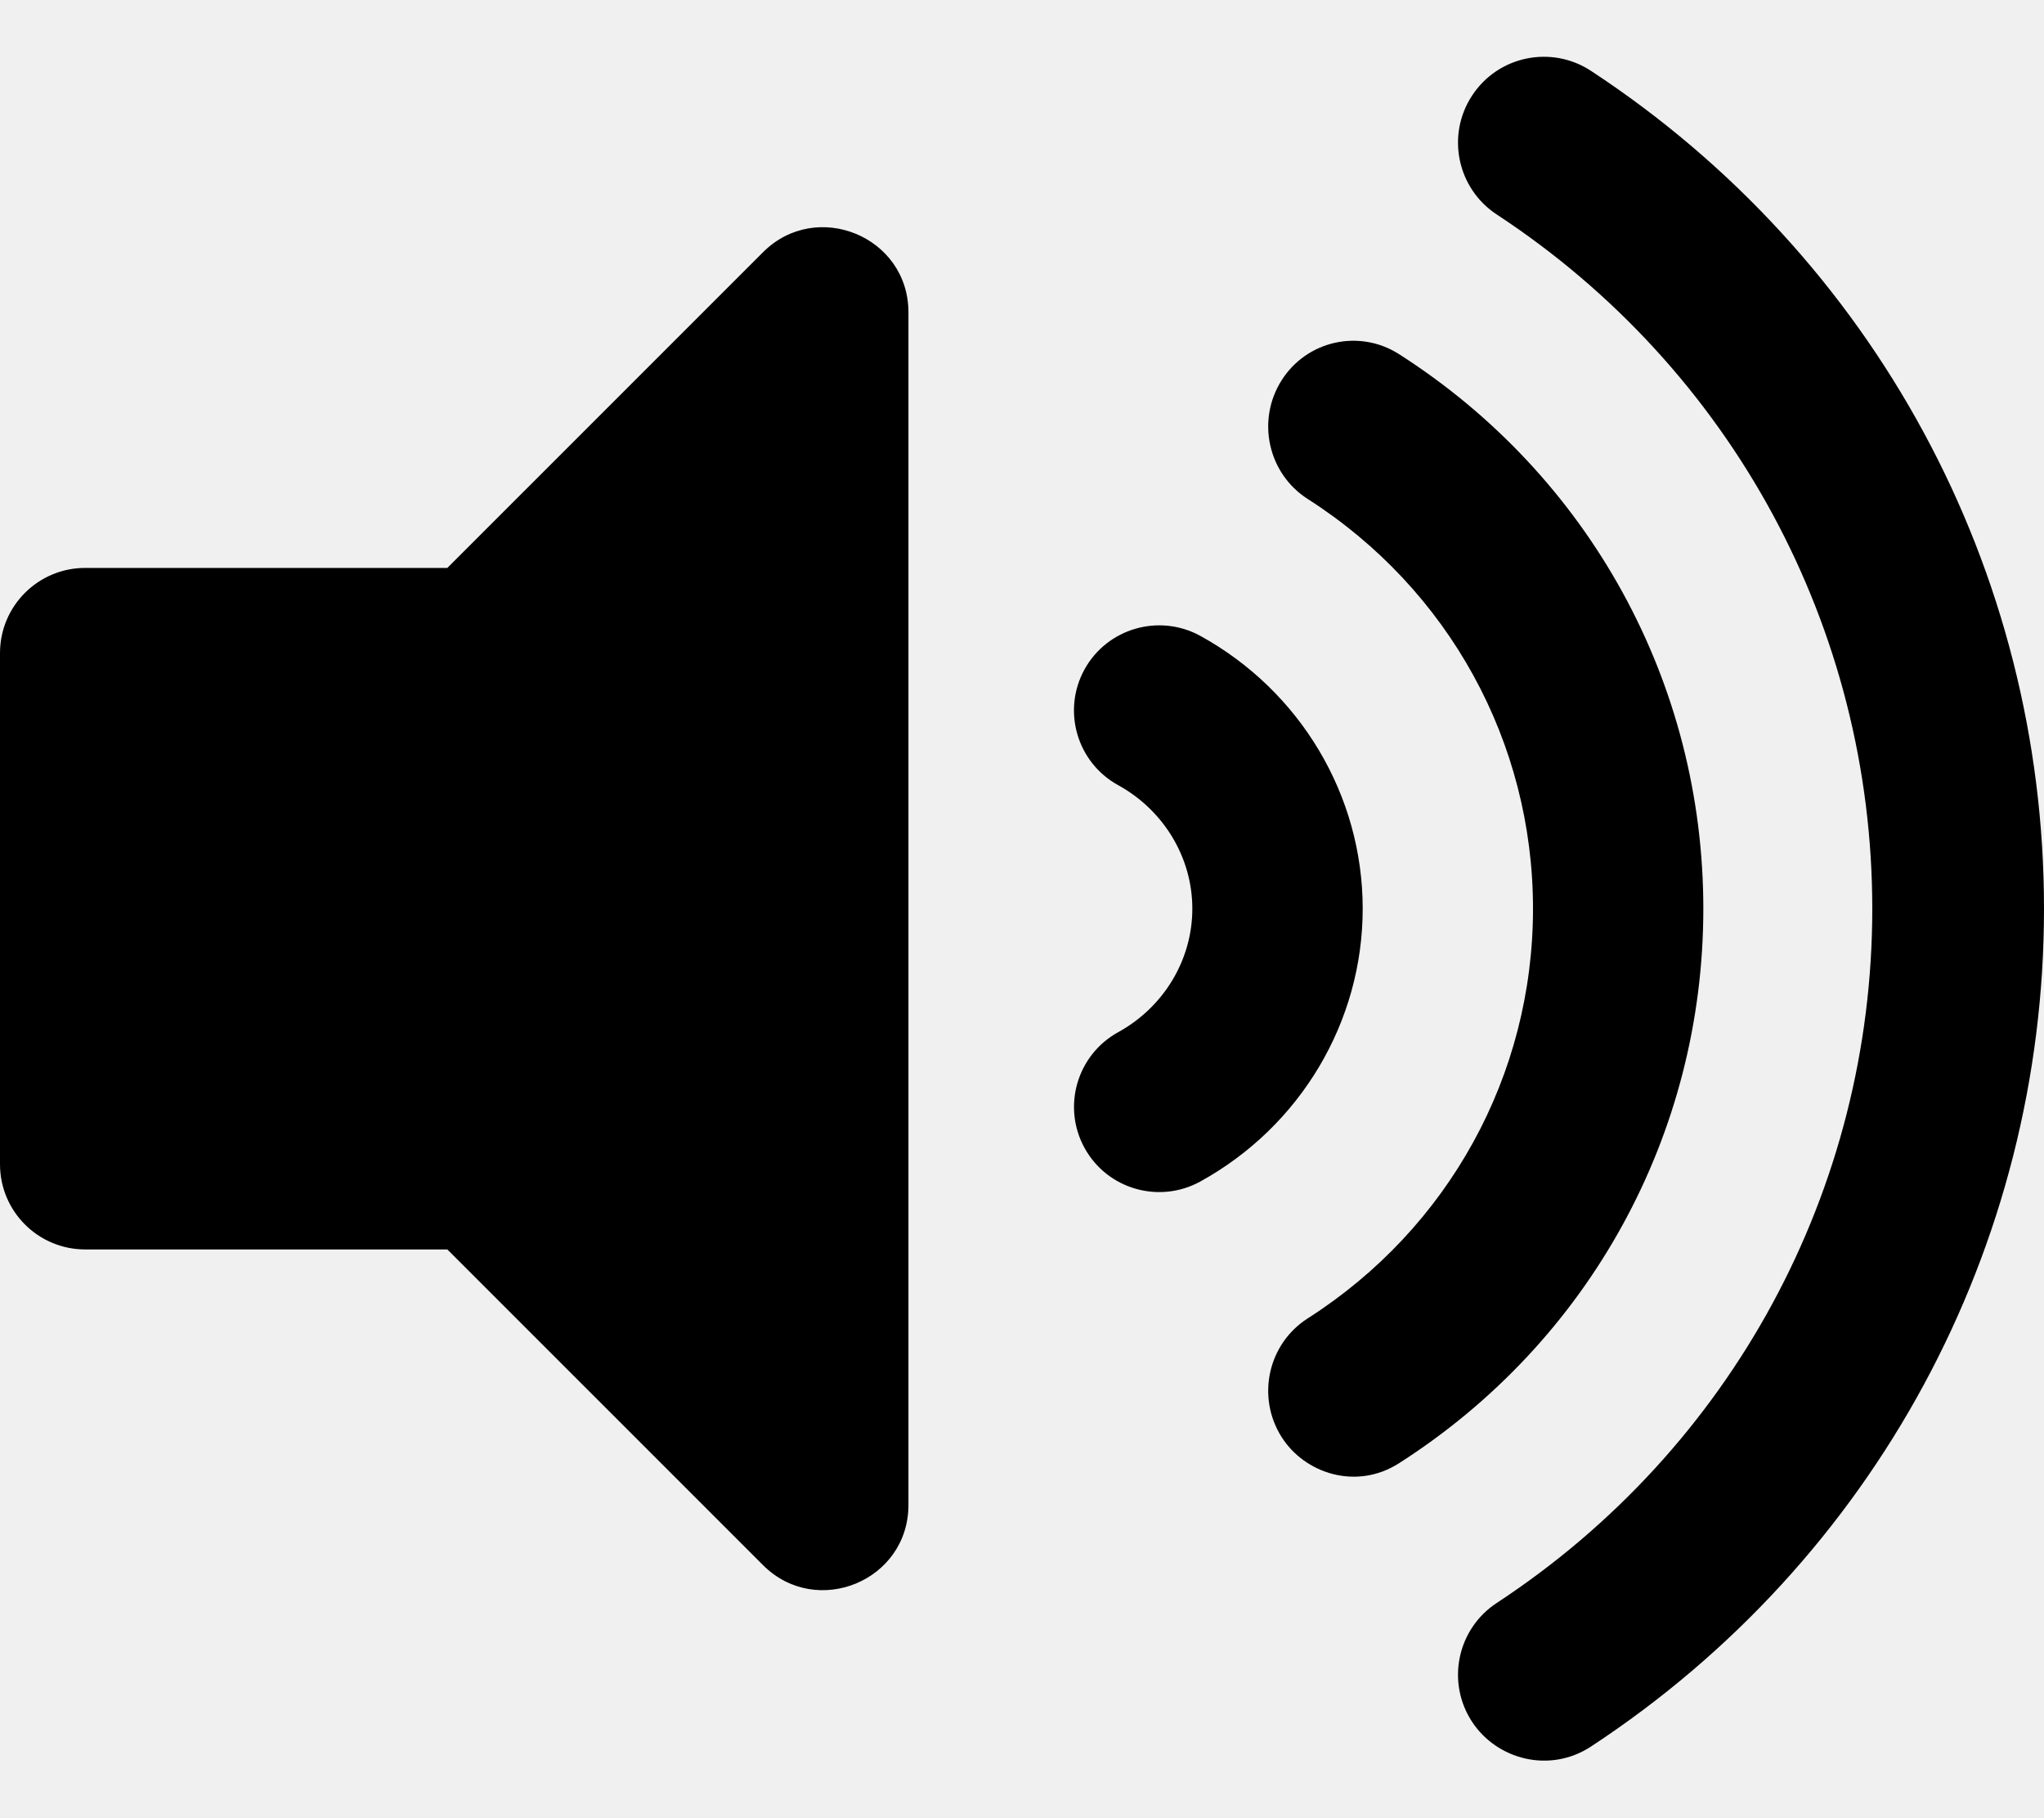
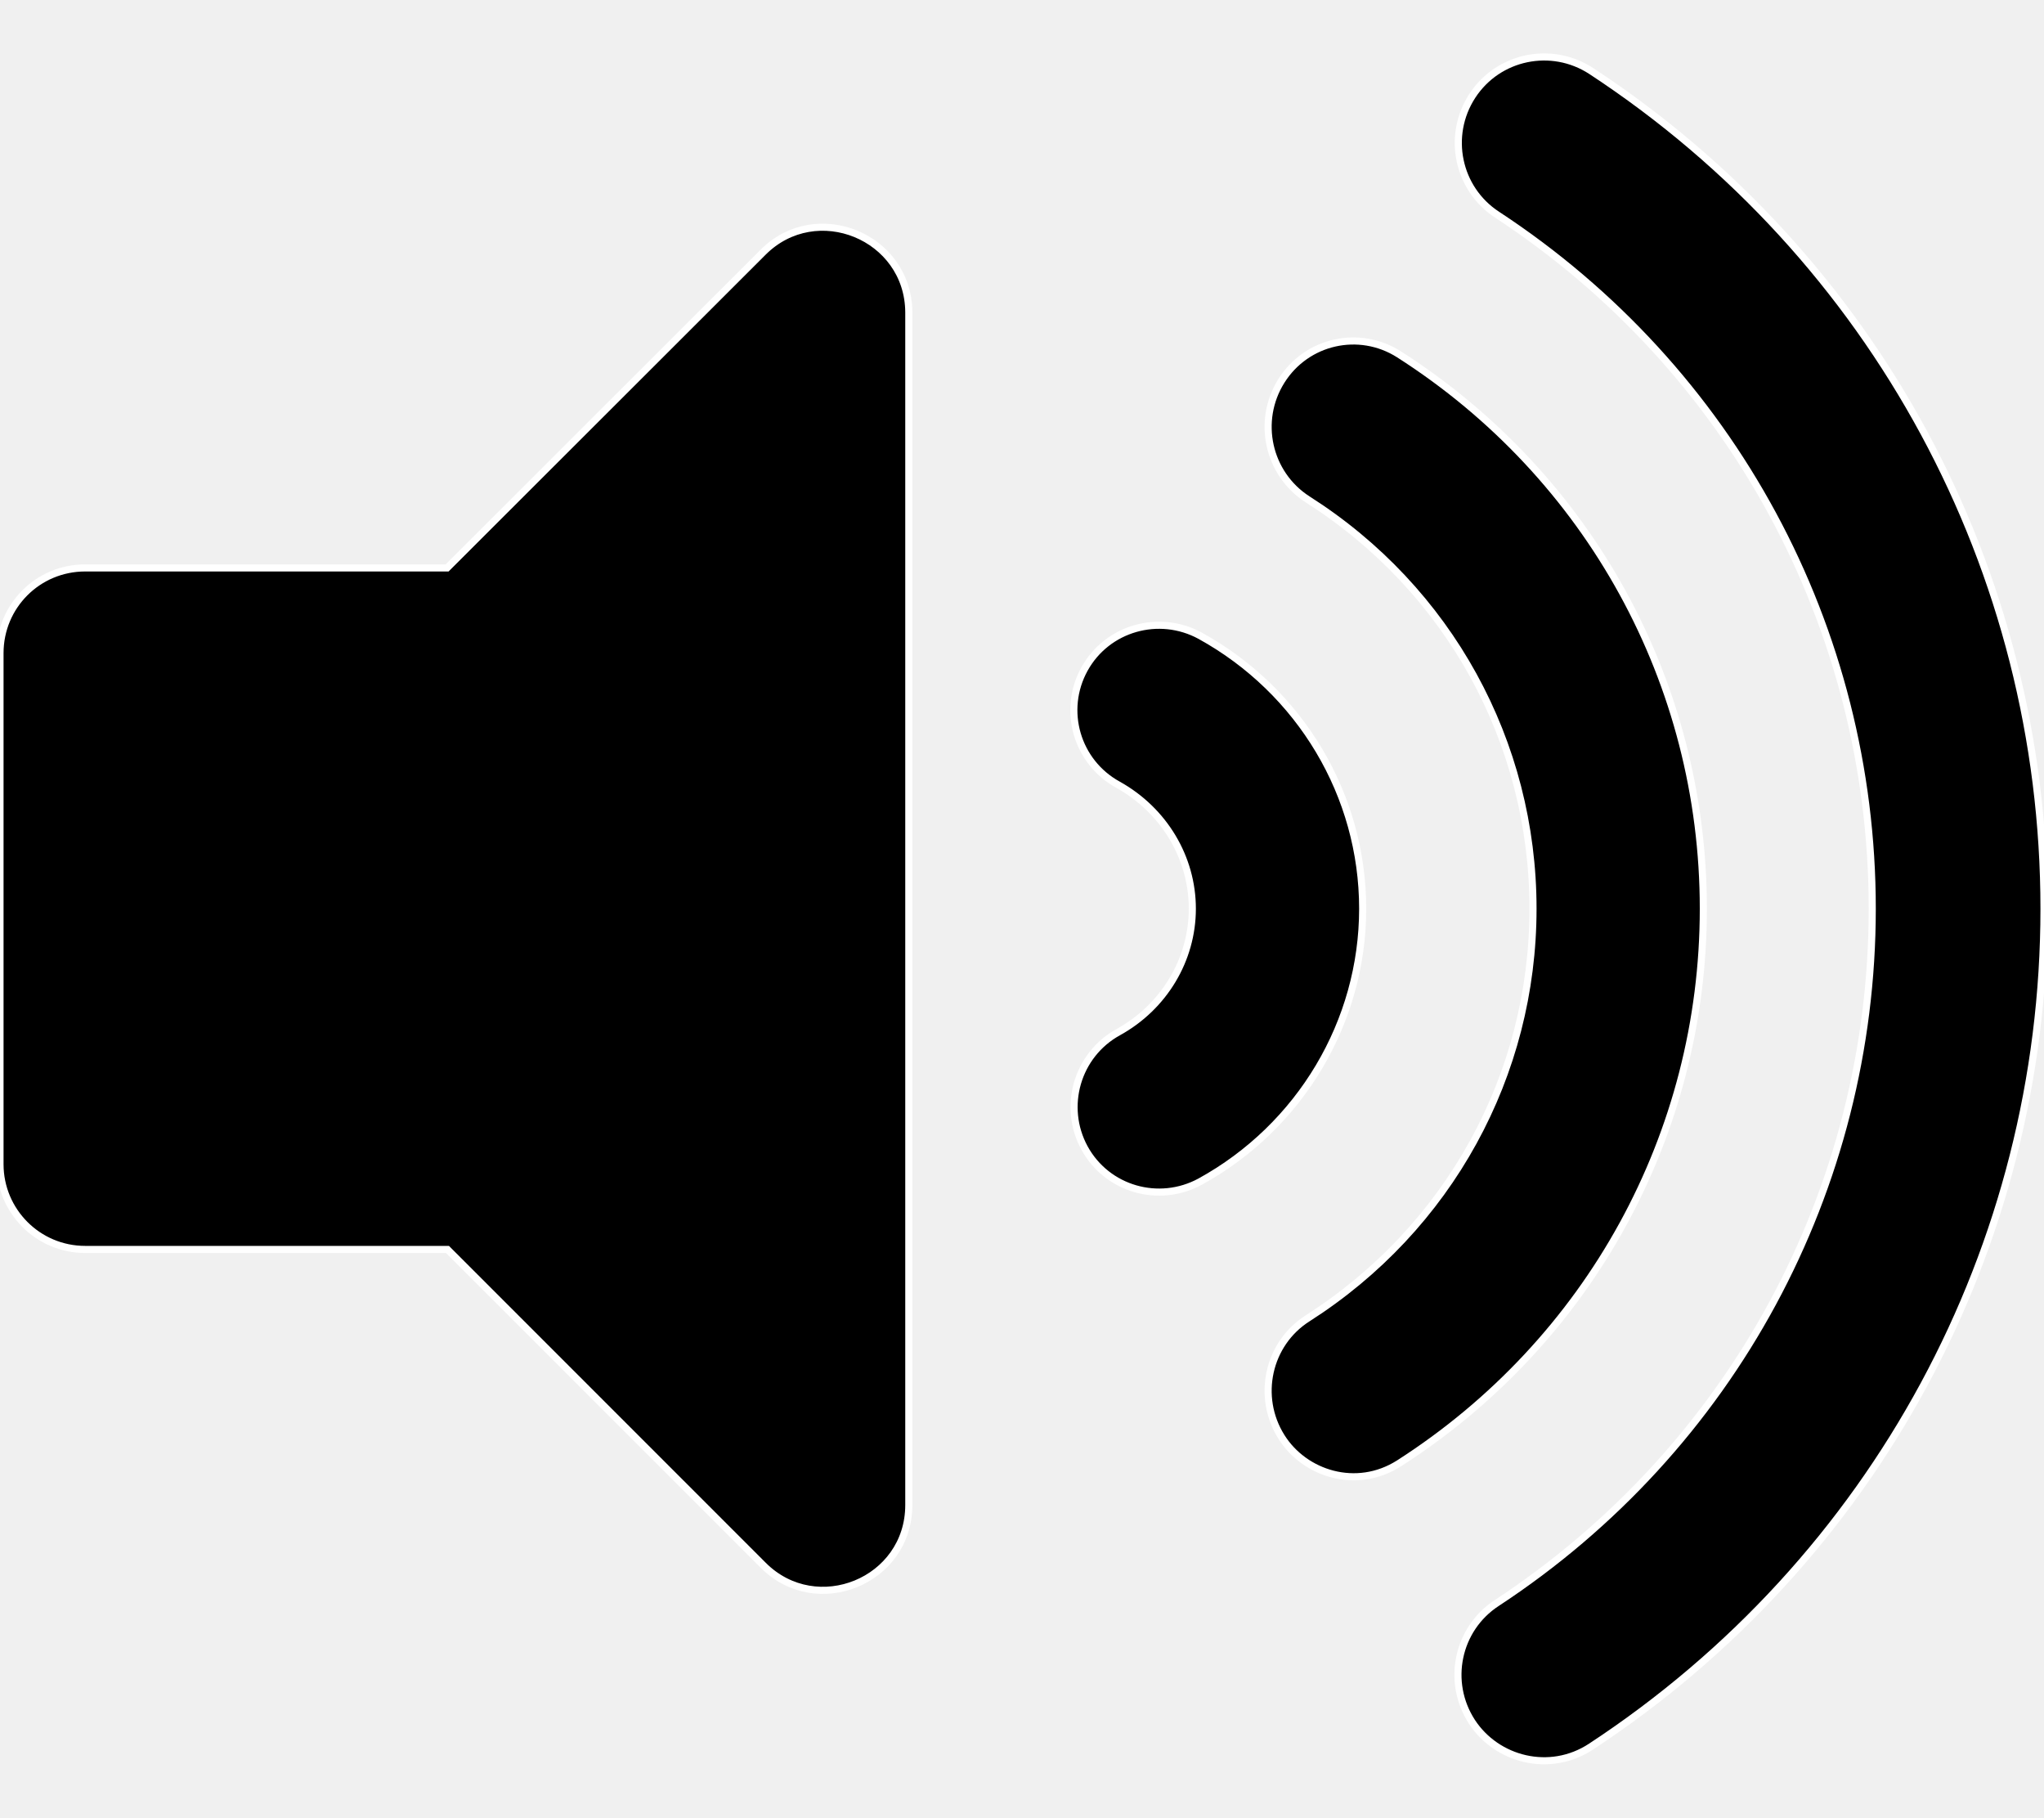
- <svg xmlns="http://www.w3.org/2000/svg" aria-hidden="true" focusable="false" data-prefix="fas" data-icon="volume-up" class="svg-inline--fa fa-volume-up fa-w-18" role="img" viewBox="0 0 576 512">
-   <path fill="currentColor" d="M215.03 71.05L126.06 160H24c-13.26 0-24 10.74-24 24v144c0 13.25 10.74 24 24 24h102.06l88.97 88.95c15.03 15.03 40.97 4.47 40.97-16.97V88.02c0-21.46-25.96-31.98-40.97-16.97zm233.32-51.08c-11.17-7.33-26.18-4.24-33.51 6.95-7.34 11.17-4.22 26.18 6.95 33.51 66.27 43.49 105.82 116.6 105.82 195.58 0 78.98-39.55 152.09-105.82 195.58-11.17 7.32-14.29 22.34-6.95 33.5 7.04 10.71 21.93 14.56 33.51 6.95C528.27 439.58 576 351.33 576 256S528.27 72.43 448.35 19.97zM480 256c0-63.53-32.06-121.94-85.77-156.24-11.19-7.14-26.03-3.82-33.12 7.46s-3.78 26.21 7.41 33.36C408.27 165.97 432 209.11 432 256s-23.73 90.03-63.48 115.42c-11.19 7.14-14.5 22.07-7.41 33.36 6.51 10.36 21.12 15.14 33.12 7.46C447.94 377.94 480 319.54 480 256zm-141.77-76.87c-11.58-6.33-26.19-2.16-32.61 9.45-6.39 11.61-2.16 26.2 9.45 32.61C327.98 228.28 336 241.63 336 256c0 14.38-8.02 27.72-20.92 34.81-11.61 6.41-15.84 21-9.45 32.61 6.43 11.66 21.05 15.8 32.61 9.45 28.23-15.55 45.77-45 45.77-76.88s-17.54-61.32-45.78-76.86z" />
+ <svg xmlns="http://www.w3.org/2000/svg" version="1.1" id="图层_1" focusable="false" x="0px" y="0px" viewBox="0 0 576 512" style="enable-background:new 0 0 576 512;" xml:space="preserve">
+   <style type="text/css">
+ 	.st0{stroke:#FFFFFF;stroke-width:2;stroke-miterlimit:10;}
+ </style>
+   <path class="st0" d="M215,71.1l-89,88.9H24c-13.3,0-24,10.7-24,24v144c0,13.2,10.7,24,24,24h102.1l89,89c15,15,41,4.5,41-17V88  C256,66.6,230,56,215,71.1z M448.4,20c-11.2-7.3-26.2-4.2-33.5,7c-7.3,11.2-4.2,26.2,7,33.5C488.1,103.9,527.6,177,527.6,256  s-39.5,152.1-105.8,195.6c-11.2,7.3-14.3,22.3-7,33.5c7,10.7,21.9,14.6,33.5,7C528.3,439.6,576,351.3,576,256S528.3,72.4,448.4,20z   M480,256c0-63.5-32.1-121.9-85.8-156.2c-11.2-7.1-26-3.8-33.1,7.5s-3.8,26.2,7.4,33.4C408.3,166,432,209.1,432,256  s-23.7,90-63.5,115.4c-11.2,7.1-14.5,22.1-7.4,33.4c6.5,10.4,21.1,15.1,33.1,7.5C447.9,377.9,480,319.5,480,256z M338.2,179.1  c-11.6-6.3-26.2-2.2-32.6,9.4c-6.4,11.6-2.2,26.2,9.5,32.6C328,228.3,336,241.6,336,256c0,14.4-8,27.7-20.9,34.8  c-11.6,6.4-15.8,21-9.5,32.6c6.4,11.7,21,15.8,32.6,9.5c28.2-15.5,45.8-45,45.8-76.9S366.5,194.7,338.2,179.1L338.2,179.1z" />
</svg>
